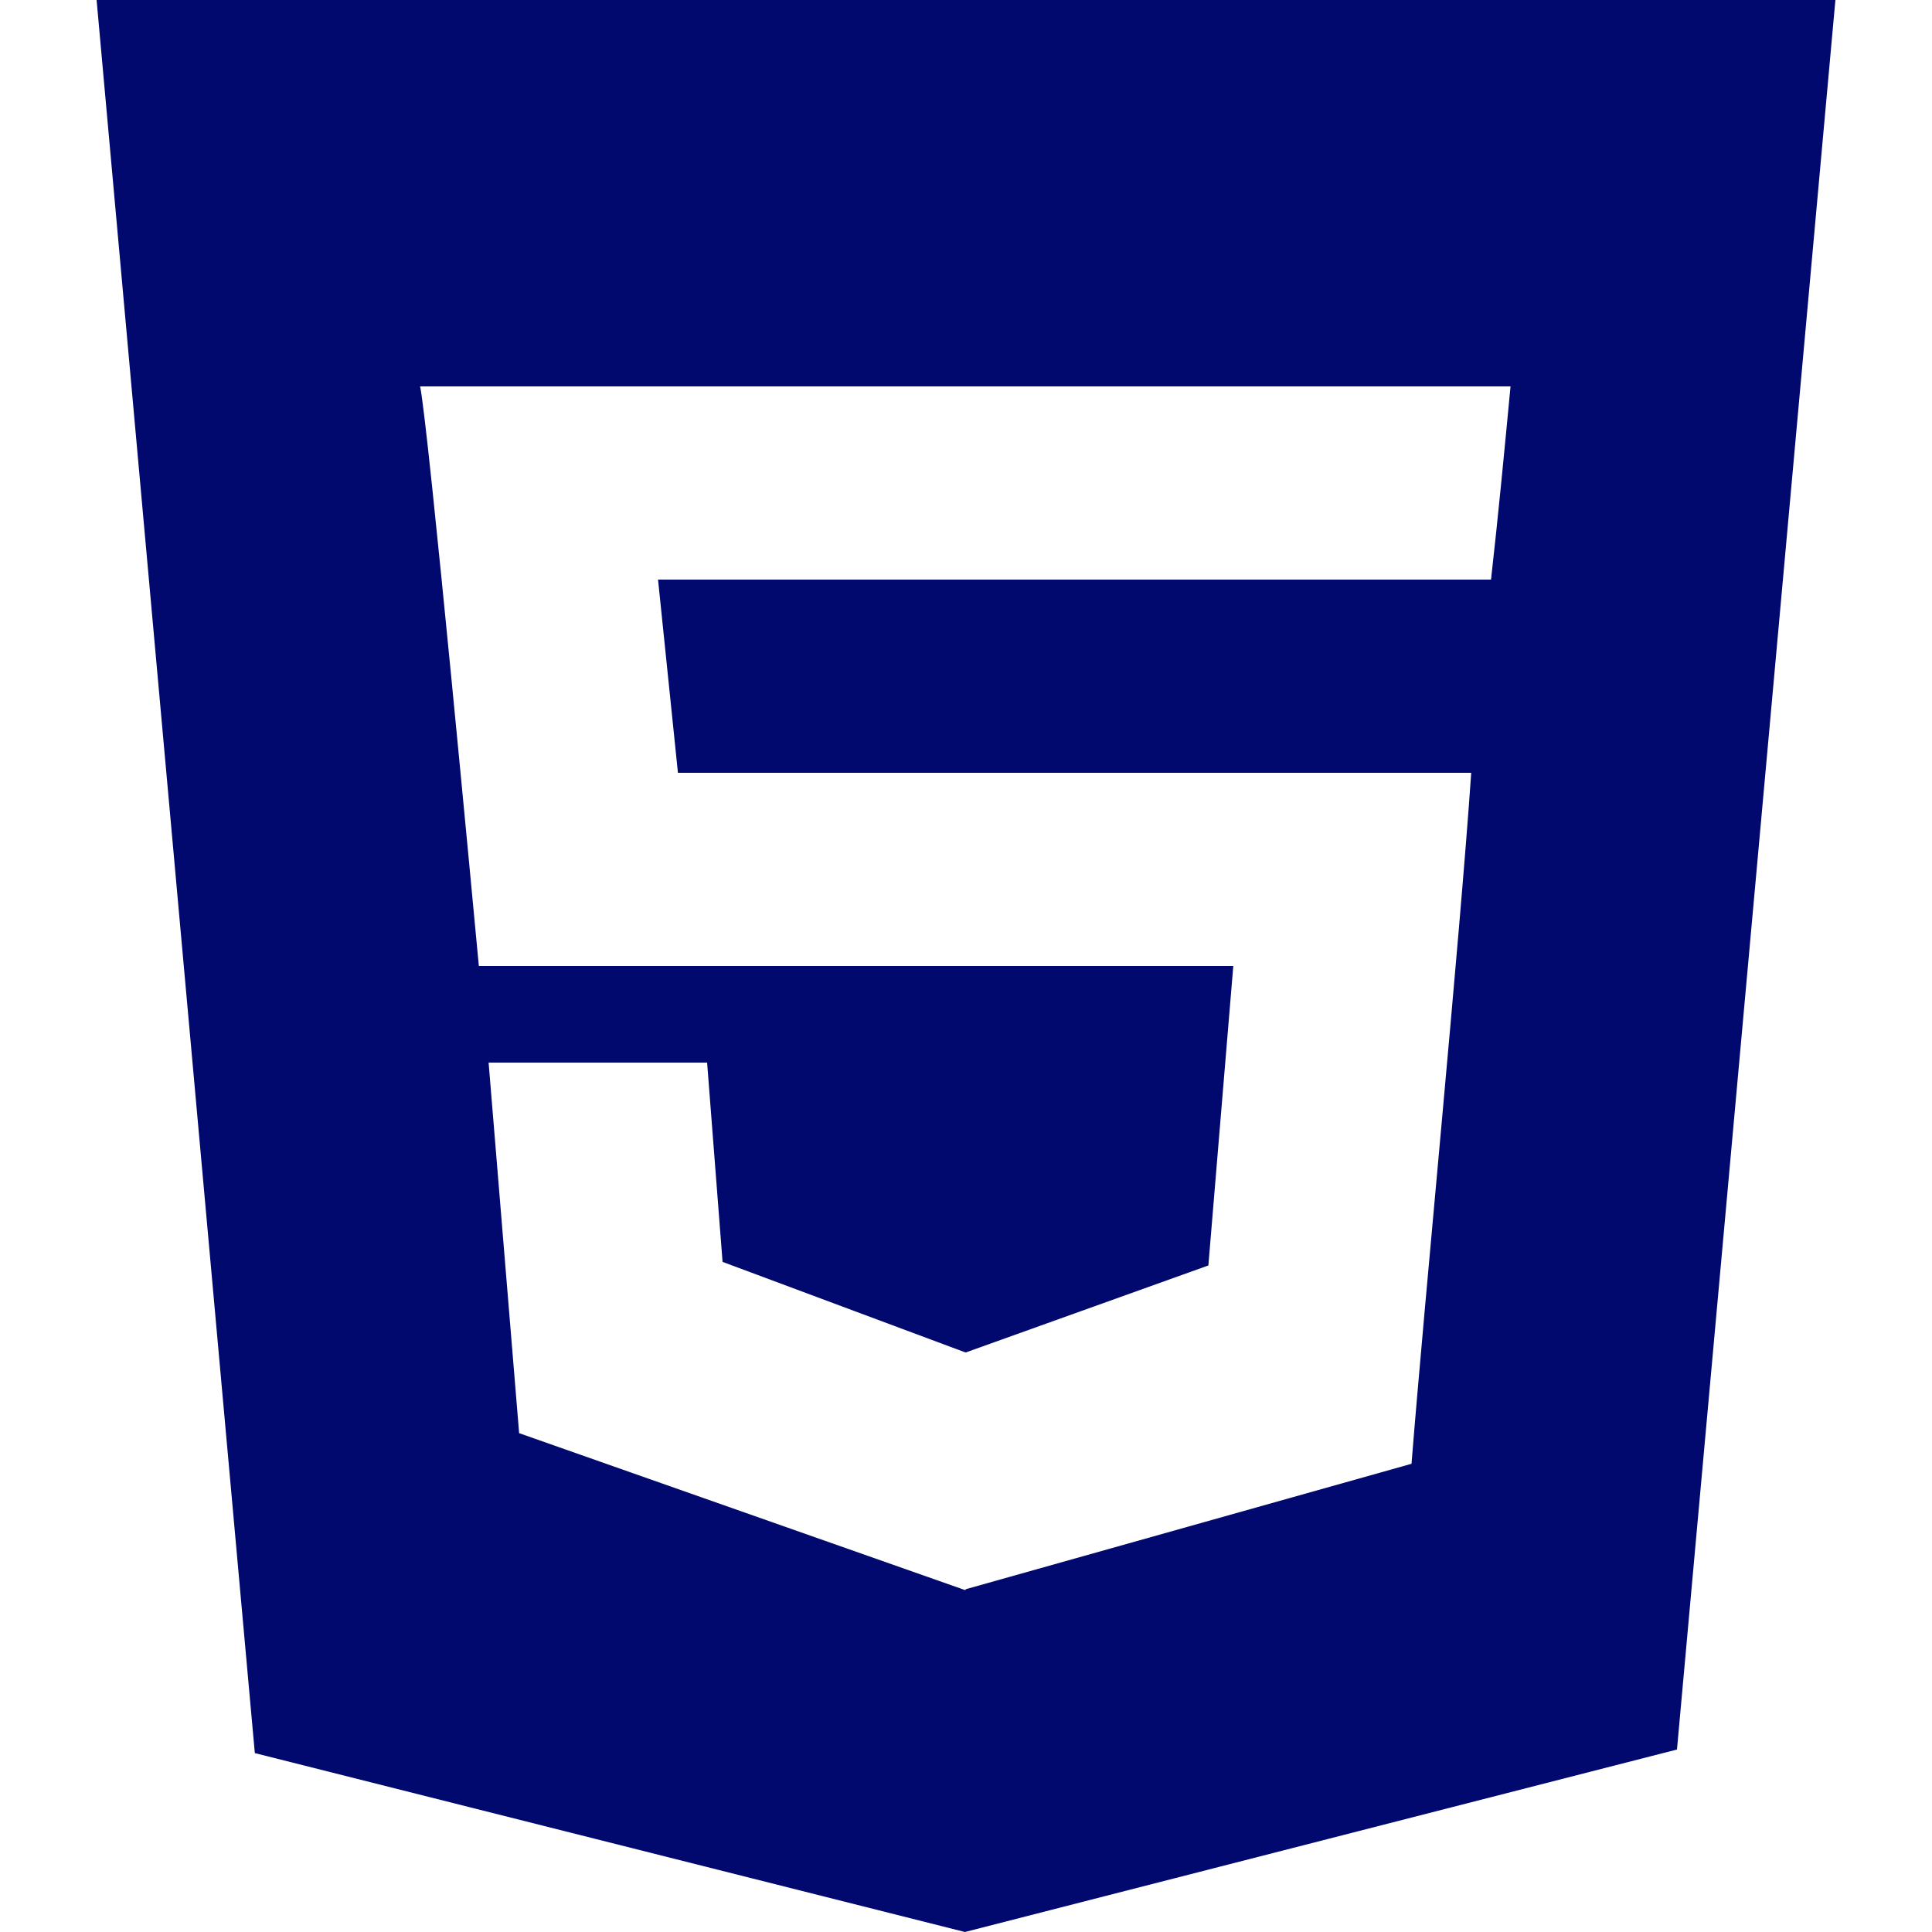
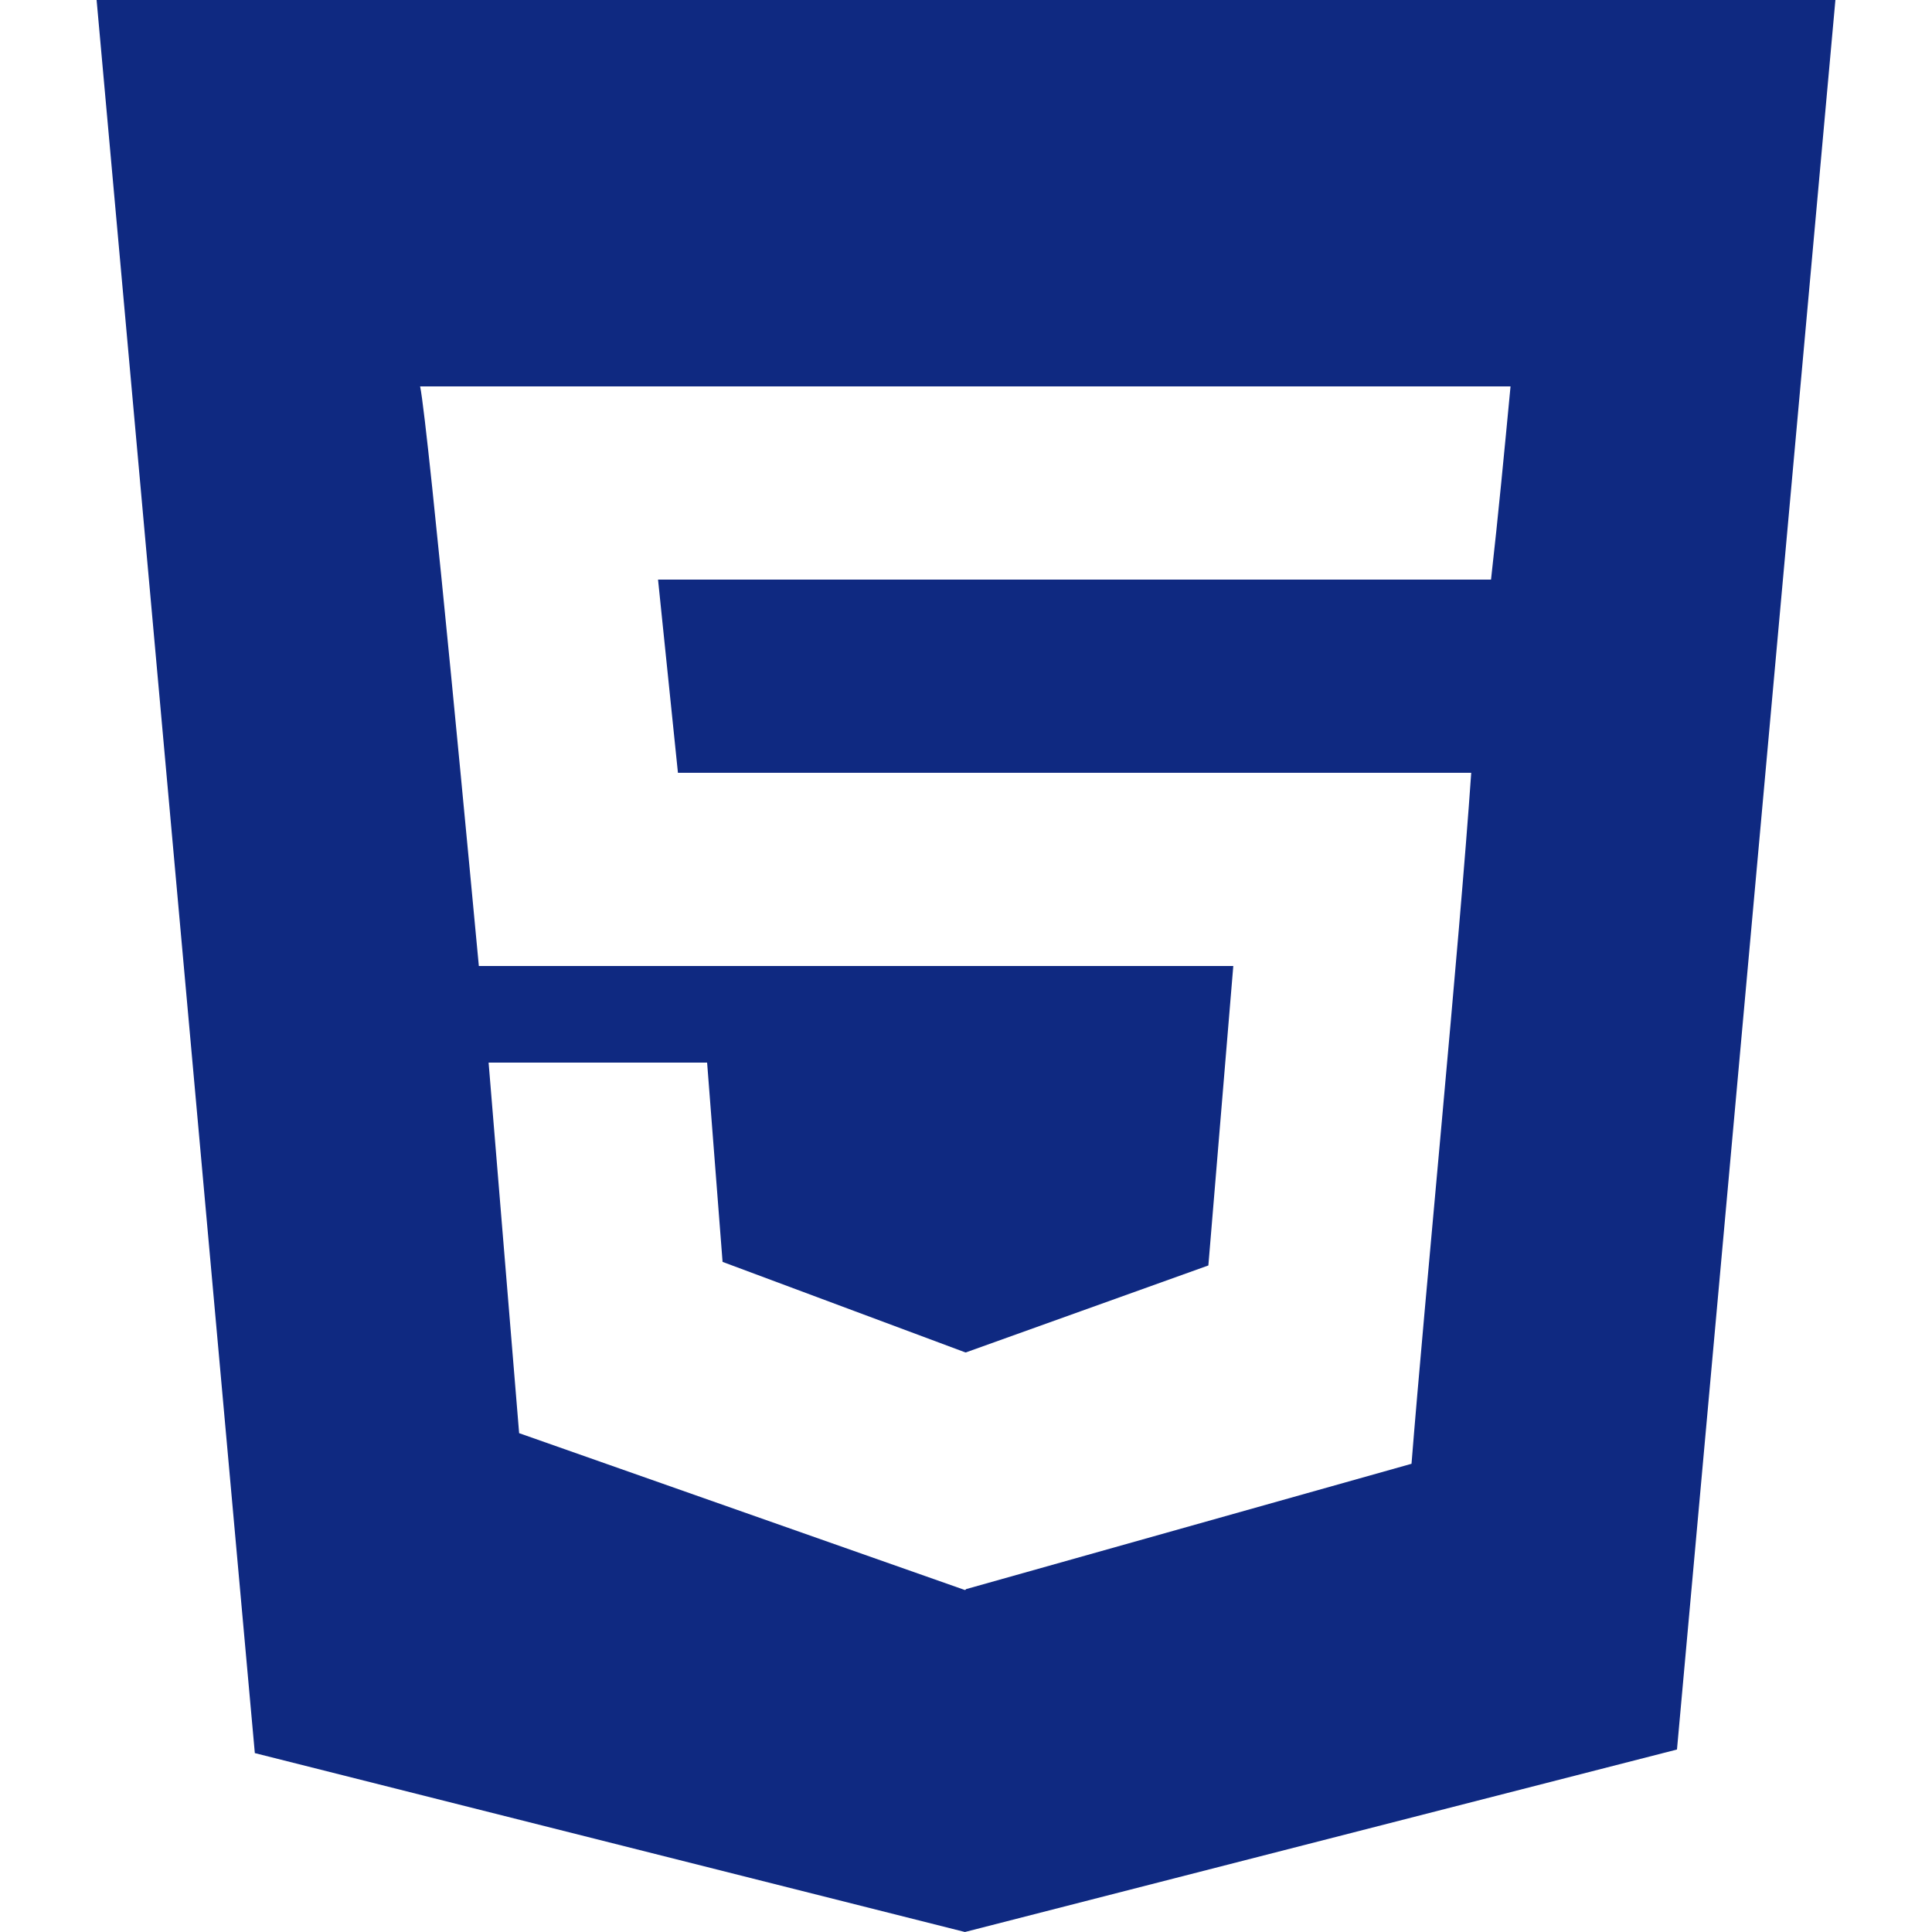
<svg xmlns="http://www.w3.org/2000/svg" width="800px" height="800px" viewBox="-1 0 20 20" version="1.1" fill="#000000">
  <g id="SVGRepo_bgCarrier" stroke-width="0" />
  <g id="SVGRepo_tracerCarrier" stroke-linecap="round" stroke-linejoin="round" />
  <g id="SVGRepo_iconCarrier">
    <defs> </defs>
    <g id="Page-1" stroke="none" stroke-width="1" fill="none" fill-rule="evenodd">
-       <g id="Dribbble-Light-Preview" transform="translate(-61, -7639)" fill="#01086e">
+       <g id="Dribbble-Light-Preview" transform="translate(-61, -7639)" fill="#0f2981">
        <g id="icons" transform="translate(56, 160)">
-           <path d="M19.435,7485 L19.428,7485 L10.812,7485 L11.018,7487 L19.23,7487 C19.11,7488.752 18.746,7492.464 18.612,7494.153 L13.999,7495.451 L13.999,7495.455 L13.989,7495.46 L9.374,7493.836 L9.058,7490 L11.32,7490 L11.48,7492.063 L13.993,7493 L13.999,7493 L16.509,7492.1 L16.767,7489 L8.957,7489 C8.919,7488.599 8.433,7483.392 8.349,7483 L19.637,7483 C19.574,7483.66 19.51,7484.338 19.435,7485 L19.435,7485 Z M5,7479 L6.638,7497.148 L13.989,7499 L21.36,7497.111 L23,7479 L5,7479 Z" id="html-[#01086e]"> </path>
+           <path d="M19.435,7485 L19.428,7485 L10.812,7485 L11.018,7487 L19.23,7487 C19.11,7488.752 18.746,7492.464 18.612,7494.153 L13.999,7495.451 L13.999,7495.455 L13.989,7495.46 L9.374,7493.836 L9.058,7490 L11.32,7490 L11.48,7492.063 L13.993,7493 L13.999,7493 L16.509,7492.1 L16.767,7489 L8.957,7489 C8.919,7488.599 8.433,7483.392 8.349,7483 L19.637,7483 C19.574,7483.66 19.51,7484.338 19.435,7485 L19.435,7485 Z M5,7479 L6.638,7497.148 L13.989,7499 L21.36,7497.111 L23,7479 L5,7479 Z" id="html-[#0f29810f2981]"> </path>
        </g>
      </g>
    </g>
  </g>
</svg>
